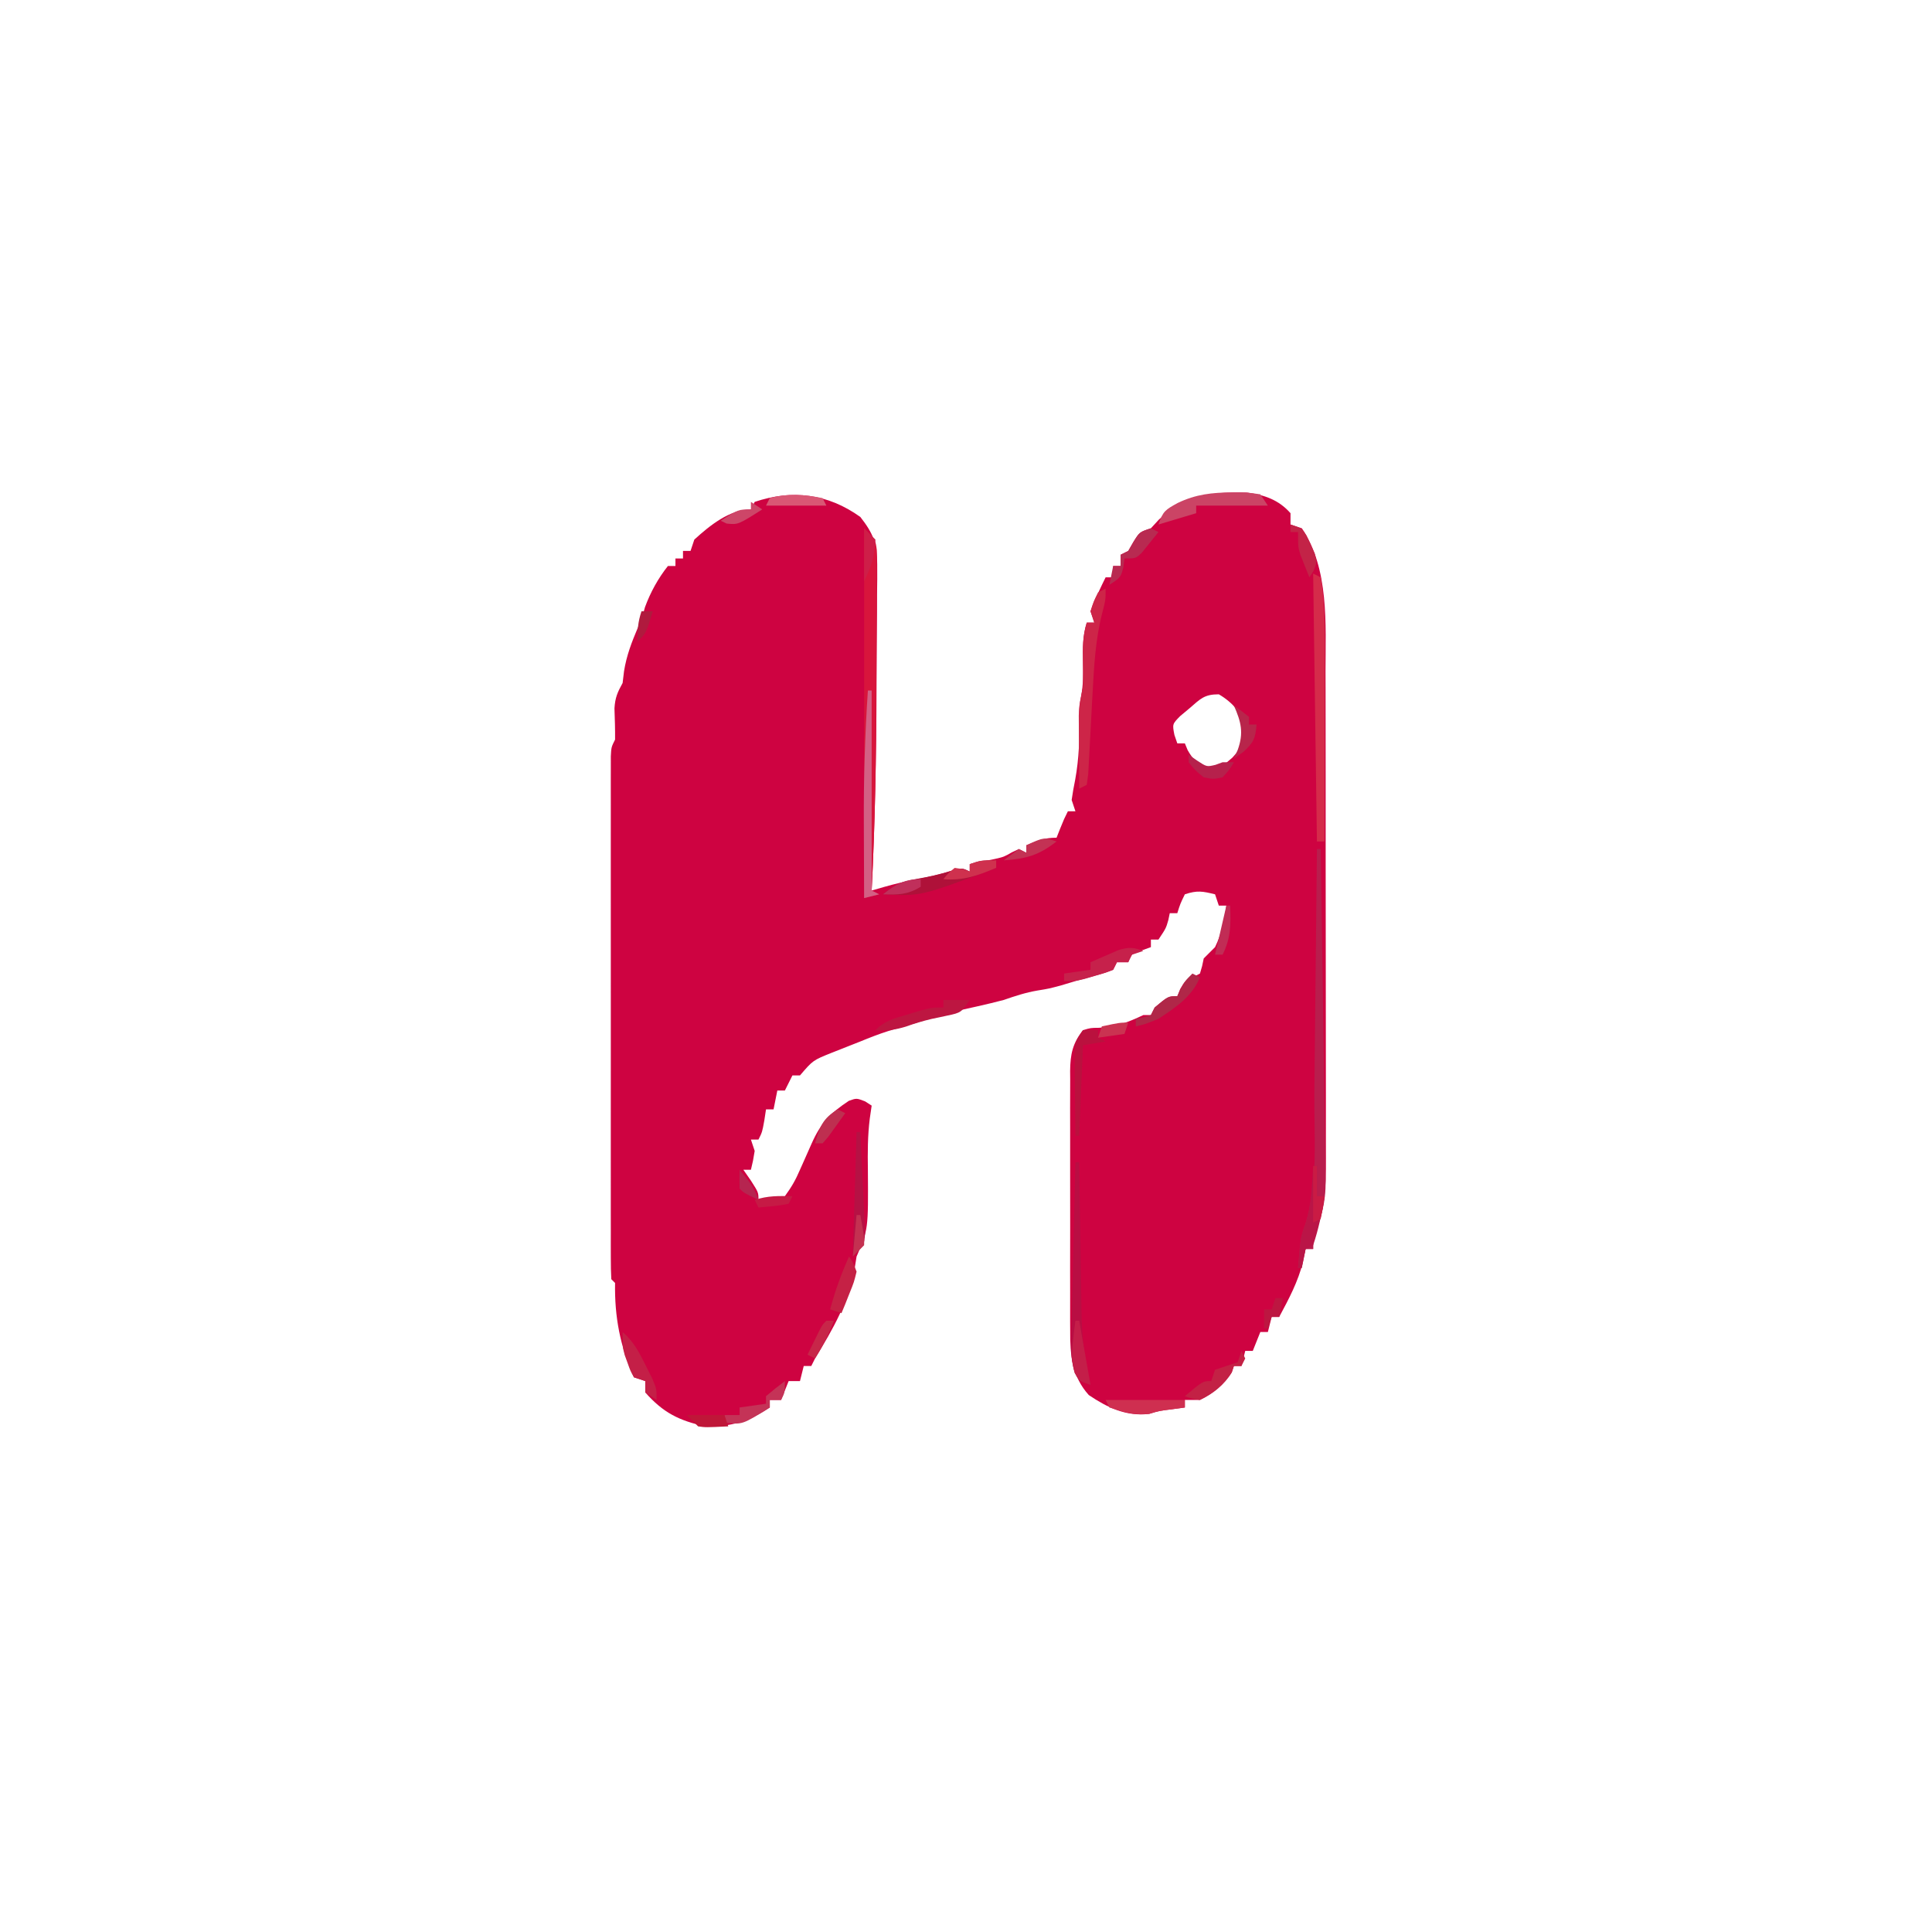
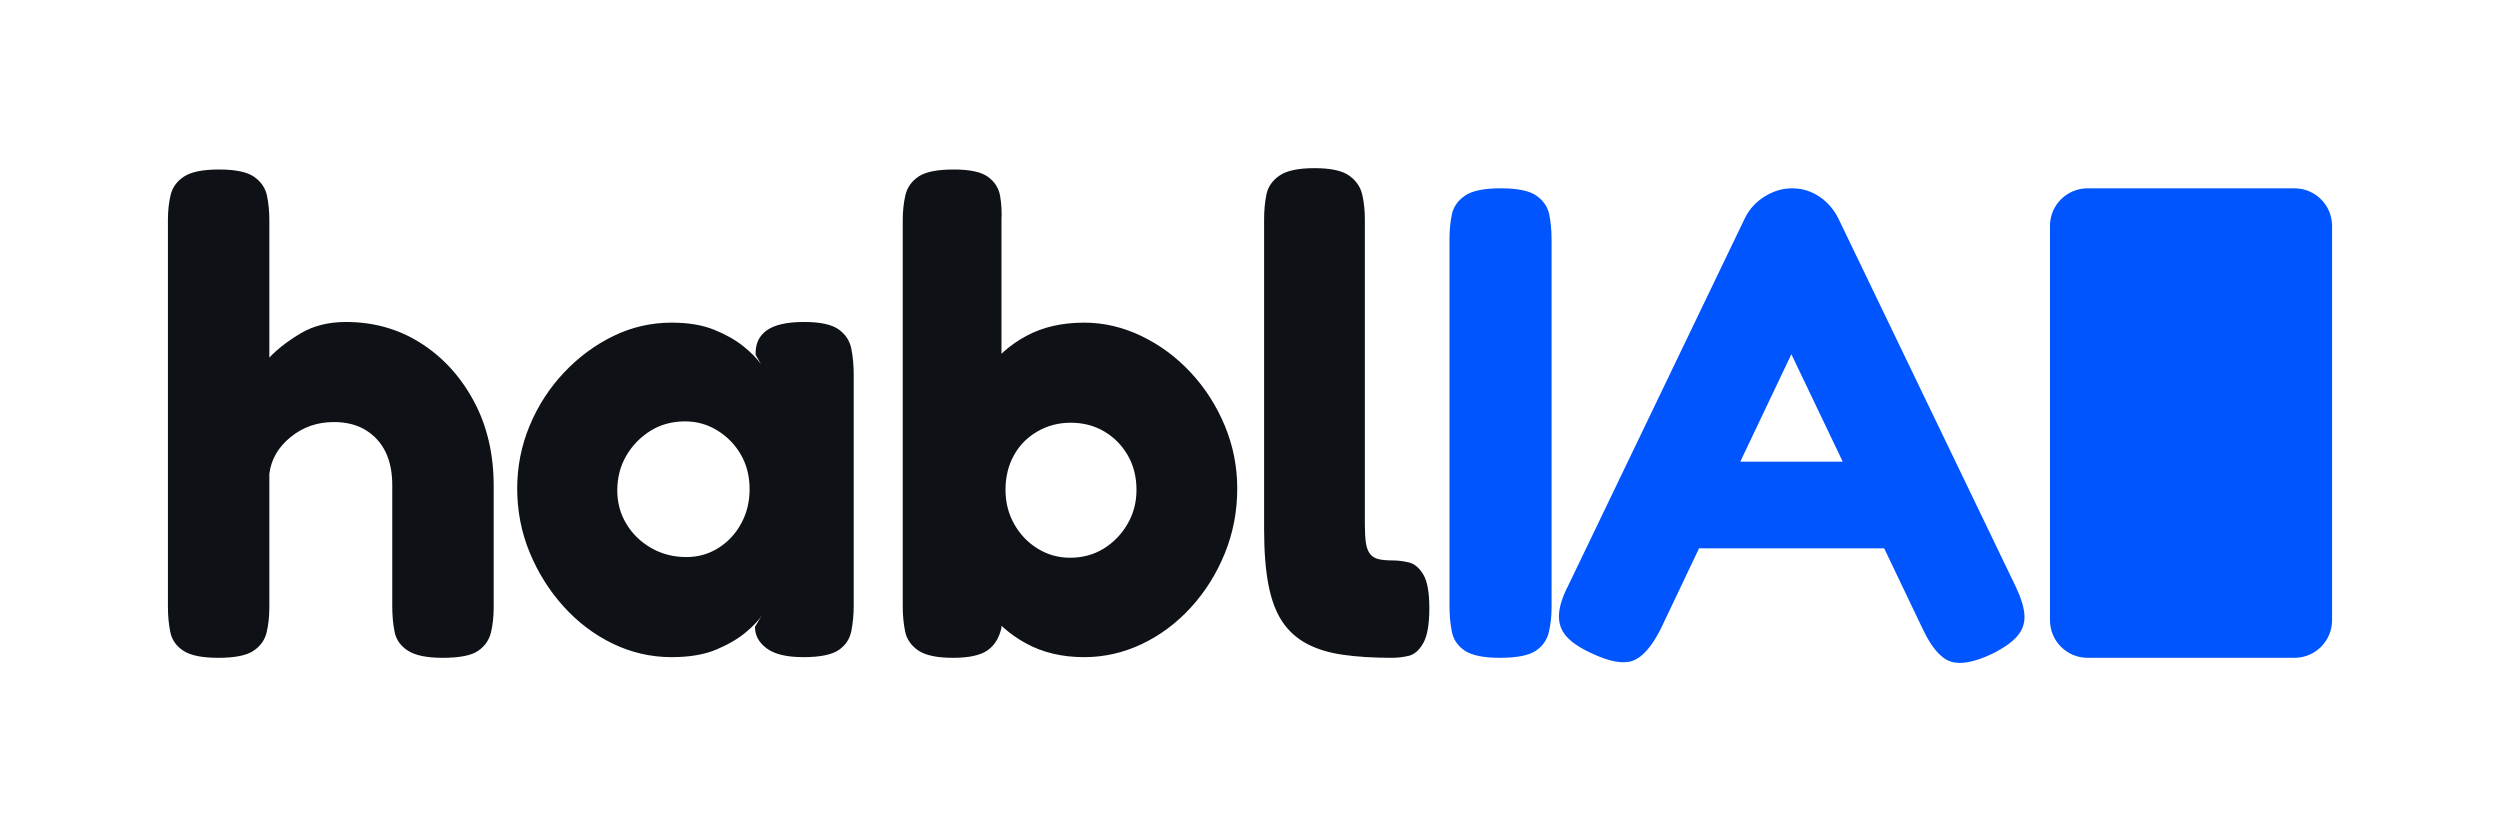
- <svg xmlns="http://www.w3.org/2000/svg" version="1.1" width="512" height="512">
-   <path d="M0 0 C3.37 4.296 4.498 7.083 4.47 12.527 C4.473 13.807 4.476 15.087 4.479 16.406 C4.462 17.798 4.444 19.19 4.426 20.582 C4.421 22.038 4.418 23.494 4.416 24.95 C4.406 28.793 4.372 32.635 4.333 36.477 C4.306 39.539 4.297 42.6 4.289 45.662 C4.242 63.459 3.889 81.222 3 99 C4.101 98.682 5.202 98.363 6.336 98.035 C9.233 97.217 12.046 96.544 15 96 C18.065 95.416 21.02 94.738 24 93.812 C27 93 27 93 29 94 C29 93.34 29 92.68 29 92 C29.603 91.879 30.207 91.758 30.828 91.633 C31.627 91.465 32.427 91.298 33.25 91.125 C34.039 90.963 34.828 90.8 35.641 90.633 C38.033 90.083 38.033 90.083 40.172 88.867 C40.775 88.581 41.378 88.295 42 88 C42.66 88.33 43.32 88.66 44 89 C44 88.34 44 87.68 44 87 C46.906 85.743 48.796 85 52 85 C52.464 83.824 52.464 83.824 52.938 82.625 C54 80 54 80 55 78 C55.66 78 56.32 78 57 78 C56.67 77.01 56.34 76.02 56 75 C56.249 73.198 56.572 71.407 56.938 69.625 C57.967 63.977 58.136 58.639 57.973 52.91 C58 50 58 50 58.496 47.531 C59.11 44.447 59.058 41.579 59 38.438 C58.932 34.757 58.896 31.529 60 28 C60.66 28 61.32 28 62 28 C61.67 27.01 61.34 26.02 61 25 C61.777 22.738 61.777 22.738 62.938 20.312 C63.318 19.504 63.698 18.696 64.09 17.863 C64.39 17.248 64.691 16.634 65 16 C65.66 16 66.32 16 67 16 C67 15.01 67 14.02 67 13 C67.66 13 68.32 13 69 13 C69 12.01 69 11.02 69 10 C69.66 9.67 70.32 9.34 71 9 C71.474 8.175 71.949 7.35 72.438 6.5 C74 4 74 4 77 3 C77.701 2.237 78.403 1.474 79.125 0.688 C86.057 -5.792 93.104 -6.705 102.445 -6.461 C107.048 -5.864 110.868 -4.553 114 -1 C114 -0.01 114 0.98 114 2 C114.99 2.33 115.98 2.66 117 3 C124.255 13.638 123.298 28.556 123.275 40.853 C123.279 42.398 123.284 43.944 123.29 45.489 C123.303 49.646 123.304 53.803 123.302 57.959 C123.301 61.441 123.305 64.923 123.31 68.405 C123.321 76.619 123.322 84.832 123.316 93.046 C123.31 101.503 123.322 109.959 123.343 118.416 C123.361 125.7 123.367 132.984 123.364 140.269 C123.362 144.609 123.364 148.95 123.378 153.291 C123.391 157.368 123.389 161.444 123.376 165.522 C123.374 167.013 123.376 168.505 123.385 169.996 C123.424 177.601 123.199 183.988 120 191 C120 191.99 120 192.98 120 194 C119.34 194 118.68 194 118 194 C117.66 195.671 117.66 195.671 117.312 197.375 C116.019 202.642 113.553 207.245 111 212 C110.34 212 109.68 212 109 212 C108.67 213.32 108.34 214.64 108 216 C107.34 216 106.68 216 106 216 C105.34 217.65 104.68 219.3 104 221 C103.34 221 102.68 221 102 221 C101.67 222.32 101.34 223.64 101 225 C100.34 225 99.68 225 99 225 C98.814 225.557 98.629 226.114 98.438 226.688 C96.367 230.018 93.481 232.208 90 234 C88.68 234 87.36 234 86 234 C86 234.66 86 235.32 86 236 C84.422 236.217 84.422 236.217 82.812 236.438 C79.201 236.887 79.201 236.887 76.562 237.688 C70.433 238.435 65.479 236.025 60.543 232.707 C56.099 227.791 55.56 222.026 55.612 215.666 C55.607 214.863 55.601 214.06 55.596 213.234 C55.583 210.601 55.591 207.969 55.602 205.336 C55.6 203.497 55.597 201.658 55.593 199.819 C55.588 195.974 55.595 192.13 55.609 188.285 C55.626 183.361 55.616 178.438 55.598 173.514 C55.587 169.72 55.591 165.927 55.599 162.133 C55.601 160.317 55.598 158.502 55.591 156.686 C55.583 154.149 55.595 151.613 55.612 149.076 C55.606 148.329 55.6 147.581 55.593 146.812 C55.647 142.387 56.238 139.505 59 136 C61.016 135.398 61.016 135.398 63.25 135.375 C67.814 135.129 70.882 133.933 75 132 C75.66 132 76.32 132 77 132 C77.33 131.34 77.66 130.68 78 130 C81.577 127 81.577 127 84 127 C84.248 126.381 84.495 125.763 84.75 125.125 C86 123 86 123 88.062 122 C89.022 121.505 89.022 121.505 90 121 C90.591 119.054 90.591 119.054 91 117 C92 116 93 115 94 114 C95.747 110.409 96.45 106.942 97 103 C96.34 103 95.68 103 95 103 C94.67 102.01 94.34 101.02 94 100 C90.713 99.2 89.29 98.903 86 100 C84.781 102.504 84.781 102.504 84 105 C83.34 105 82.68 105 82 105 C81.876 105.598 81.752 106.196 81.625 106.812 C81 109 81 109 79 112 C78.34 112 77.68 112 77 112 C77 112.66 77 113.32 77 114 C76.196 114.289 75.391 114.578 74.562 114.875 C71.867 115.733 71.867 115.733 71 118 C70.01 118 69.02 118 68 118 C67.67 118.66 67.34 119.32 67 120 C64.961 120.781 64.961 120.781 62.375 121.5 C61.47 121.755 60.565 122.01 59.633 122.273 C58.764 122.513 57.895 122.753 57 123 C55.763 123.371 54.525 123.743 53.25 124.125 C50 125 50 125 46.938 125.5 C43.808 126.033 40.995 126.958 38 128 C33.465 129.203 28.867 130.16 24.289 131.184 C21.12 131.97 18.087 132.941 15 134 C12.492 134.754 9.979 135.488 7.465 136.219 C4.915 137.027 2.474 137.983 0 139 C-0.837 139.33 -1.673 139.66 -2.535 140 C-3.369 140.33 -4.203 140.66 -5.062 141 C-5.899 141.33 -6.736 141.66 -7.598 142 C-12.558 143.987 -12.558 143.987 -16 148 C-16.66 148 -17.32 148 -18 148 C-18.66 149.32 -19.32 150.64 -20 152 C-20.66 152 -21.32 152 -22 152 C-22.33 153.65 -22.66 155.3 -23 157 C-23.66 157 -24.32 157 -25 157 C-25.144 157.949 -25.289 158.898 -25.438 159.875 C-26 163 -26 163 -27 165 C-27.66 165 -28.32 165 -29 165 C-28.67 165.99 -28.34 166.98 -28 168 C-28.438 170.688 -28.438 170.688 -29 173 C-29.66 173 -30.32 173 -31 173 C-30.34 173.949 -29.68 174.898 -29 175.875 C-27 179 -27 179 -27 181 C-23.631 181.057 -23.631 181.057 -20 180 C-18.225 177.566 -17.159 175.711 -16 173 C-15.662 172.245 -15.325 171.489 -14.977 170.711 C-14.289 169.165 -13.603 167.618 -12.918 166.07 C-10.486 160.586 -7.991 157.998 -3.035 154.723 C-1 154 -1 154 1.254 154.871 C1.83 155.244 2.406 155.616 3 156 C2.835 157.136 2.67 158.271 2.5 159.441 C1.935 163.962 1.927 168.389 2 172.938 C2.113 188.801 2.113 188.801 -1 196 C-1.144 196.907 -1.289 197.815 -1.438 198.75 C-3.025 207.922 -7.198 215.108 -12 223 C-12.33 223.66 -12.66 224.32 -13 225 C-13.66 225 -14.32 225 -15 225 C-15.33 226.32 -15.66 227.64 -16 229 C-16.99 229 -17.98 229 -19 229 C-19.66 230.65 -20.32 232.3 -21 234 C-21.99 234 -22.98 234 -24 234 C-24 234.66 -24 235.32 -24 236 C-29.566 239.751 -34.26 241.119 -41 241 C-47.965 239.54 -52.282 237.373 -57 232 C-57 231.01 -57 230.02 -57 229 C-57.99 228.67 -58.98 228.34 -60 228 C-63.667 219.785 -65.16 211.95 -65 203 C-65.33 202.67 -65.66 202.34 -66 202 C-66.099 200.182 -66.126 198.361 -66.127 196.54 C-66.13 195.355 -66.133 194.171 -66.136 192.95 C-66.134 191.638 -66.131 190.326 -66.129 188.975 C-66.131 187.589 -66.133 186.203 -66.135 184.817 C-66.139 181.042 -66.137 177.267 -66.134 173.492 C-66.132 169.55 -66.134 165.607 -66.136 161.664 C-66.138 155.04 -66.135 148.416 -66.13 141.793 C-66.125 134.127 -66.127 126.461 -66.132 118.796 C-66.137 112.224 -66.137 105.653 -66.135 99.081 C-66.133 95.152 -66.133 91.223 -66.136 87.294 C-66.139 83.599 -66.137 79.905 -66.131 76.211 C-66.129 74.202 -66.132 72.194 -66.136 70.186 C-66.133 68.998 -66.13 67.81 -66.127 66.587 C-66.127 65.55 -66.126 64.513 -66.126 63.445 C-66 61 -66 61 -65 59 C-64.969 56.237 -65.067 53.488 -65.16 50.727 C-64.993 47.887 -64.355 46.45 -63 44 C-62.876 42.969 -62.752 41.938 -62.625 40.875 C-61.947 36.67 -60.617 33.251 -58.969 29.348 C-57.914 26.903 -57.914 26.903 -57.062 23.875 C-55.609 19.943 -53.609 16.294 -51 13 C-50.34 13 -49.68 13 -49 13 C-49 12.34 -49 11.68 -49 11 C-48.34 11 -47.68 11 -47 11 C-47 10.34 -47 9.68 -47 9 C-46.34 9 -45.68 9 -45 9 C-44.67 8.01 -44.34 7.02 -44 6 C-39.924 2.284 -34.662 -2 -29 -2 C-28.67 -2.66 -28.34 -3.32 -28 -4 C-17.988 -7.337 -8.644 -6.189 0 0 Z M87.25 50.688 C86.43 51.372 85.61 52.056 84.766 52.762 C82.673 54.89 82.673 54.89 83.234 57.77 C83.487 58.506 83.74 59.242 84 60 C84.66 60 85.32 60 86 60 C86.248 60.598 86.495 61.196 86.75 61.812 C88.209 64.365 89.436 65.567 92 67 C95.138 67 96.221 65.81 98.625 63.75 C101.677 60.281 101.677 60.281 103 56 C100.992 52.138 98.791 49.201 95 47 C91.122 47 90.15 48.189 87.25 50.688 Z " fill="#CE0341" transform="translate(228,137)" />
-   <path d="M0 0 C3 3 3 3 3.367 5.774 C3.364 6.9 3.36 8.026 3.356 9.186 C3.359 10.467 3.362 11.747 3.366 13.066 C3.354 14.474 3.341 15.881 3.328 17.289 C3.325 18.749 3.323 20.21 3.322 21.67 C3.318 24.749 3.303 27.827 3.281 30.906 C3.254 34.773 3.242 38.639 3.237 42.506 C3.213 60.358 2.903 78.168 2 96 C2.66 96.33 3.32 96.66 4 97 C2.02 97.495 2.02 97.495 0 98 C0 65.66 0 33.32 0 0 Z " fill="#D8153C" transform="translate(229,140)" />
-   <path d="M0 0 C0.33 0 0.66 0 1 0 C1.2 12.248 1.384 24.496 1.547 36.745 C1.623 42.433 1.704 48.12 1.799 53.808 C1.89 59.3 1.967 64.792 2.032 70.284 C2.06 72.376 2.093 74.468 2.132 76.561 C2.185 79.497 2.219 82.434 2.249 85.371 C2.269 86.231 2.289 87.09 2.31 87.976 C2.34 93.687 1.182 97.729 -1 103 C-1 103.99 -1 104.98 -1 106 C-1.66 106 -2.32 106 -3 106 C-3.33 107.65 -3.66 109.3 -4 111 C-4.33 111 -4.66 111 -5 111 C-4.315 102.885 -4.315 102.885 -3 99.188 C0.391 88.38 -0.789 75.7 -0.684 64.453 C-0.663 62.587 -0.642 60.721 -0.621 58.855 C-0.566 53.982 -0.516 49.109 -0.468 44.237 C-0.417 39.249 -0.362 34.261 -0.307 29.273 C-0.2 19.516 -0.098 9.758 0 0 Z " fill="#B91D4D" transform="translate(349,225)" />
-   <path d="M0 0 C0.99 0.495 0.99 0.495 2 1 C3.297 8.7 3.129 16.434 3.098 24.223 C3.096 25.577 3.094 26.932 3.093 28.287 C3.09 31.823 3.08 35.359 3.069 38.895 C3.058 42.515 3.054 46.136 3.049 49.756 C3.038 56.837 3.021 63.919 3 71 C2.34 71 1.68 71 1 71 C0.67 47.57 0.34 24.14 0 0 Z " fill="#D52B4A" transform="translate(348,152)" />
-   <path d="M0 0 C0 3 0 3 -0.938 6.625 C-2.722 13.595 -3.071 20.685 -3.465 27.844 C-3.504 28.544 -3.543 29.244 -3.583 29.965 C-3.744 32.892 -3.904 35.819 -4.05 38.747 C-4.158 40.905 -4.279 43.062 -4.402 45.219 C-4.469 46.497 -4.536 47.775 -4.605 49.092 C-4.736 50.052 -4.866 51.011 -5 52 C-5.99 52.495 -5.99 52.495 -7 53 C-7.029 49.438 -7.047 45.875 -7.062 42.312 C-7.071 41.305 -7.079 40.298 -7.088 39.26 C-7.093 37.795 -7.093 37.795 -7.098 36.301 C-7.103 35.405 -7.108 34.51 -7.114 33.587 C-6.998 30.96 -6.54 28.569 -6 26 C-5.957 23.813 -5.959 21.625 -6 19.438 C-6.068 15.757 -6.104 12.529 -5 9 C-4.34 9 -3.68 9 -3 9 C-3.33 8.01 -3.66 7.02 -4 6 C-3.188 3.375 -3.188 3.375 -2 1 C-1.34 0.67 -0.68 0.34 0 0 Z " fill="#CD2548" transform="translate(293,156)" />
-   <path d="M0 0 C0.33 0 0.66 0 1 0 C1 17.49 1 34.98 1 53 C1.66 53.33 2.32 53.66 3 54 C1.02 54.495 1.02 54.495 -1 55 C-1.025 50.06 -1.043 45.12 -1.055 40.181 C-1.06 38.509 -1.067 36.838 -1.075 35.166 C-1.136 23.406 -0.783 11.735 0 0 Z " fill="#D36084" transform="translate(230,183)" />
-   <path d="M0 0 C0.33 0 0.66 0 1 0 C1.008 0.592 1.016 1.183 1.025 1.793 C1.111 7.991 1.211 14.188 1.317 20.386 C1.355 22.694 1.39 25.002 1.422 27.311 C1.468 30.642 1.526 33.973 1.586 37.305 C1.597 38.325 1.609 39.345 1.621 40.396 C1.751 46.799 2.516 52.769 4 59 C1 58 1 58 -0.179 55.777 C-1.042 52.857 -1.208 50.604 -1.135 47.567 C-1.115 46.506 -1.095 45.446 -1.074 44.353 C-1.042 43.219 -1.01 42.086 -0.977 40.918 C-0.952 39.749 -0.927 38.579 -0.901 37.375 C-0.819 33.645 -0.722 29.916 -0.625 26.188 C-0.567 23.657 -0.509 21.126 -0.453 18.596 C-0.313 12.397 -0.161 6.198 0 0 Z " fill="#B90E43" transform="translate(285,308)" />
-   <path d="M0 0 C0 0.66 0 1.32 0 2 C-19.944 9.529 -19.944 9.529 -30 9 C-27.093 6.548 -24.93 5.545 -21.188 4.938 C-18.045 4.39 -15.043 3.77 -12 2.812 C-9 2 -9 2 -7 3 C-7 2.34 -7 1.68 -7 1 C-4 0 -4 0 0 0 Z " fill="#AF1139" transform="translate(264,228)" />
-   <path d="M0 0 C0.706 -0.006 1.413 -0.012 2.141 -0.018 C4.156 0.031 4.156 0.031 7.5 0.5 C8.16 1.49 8.82 2.48 9.5 3.5 C3.23 3.5 -3.04 3.5 -9.5 3.5 C-9.5 4.16 -9.5 4.82 -9.5 5.5 C-14.45 6.985 -14.45 6.985 -19.5 8.5 C-18.314 4.941 -17.63 4.587 -14.438 2.812 C-9.576 0.477 -5.302 0.021 0 0 Z " fill="#CB4465" transform="translate(326.5,130.5)" />
-   <path d="M0 0 C0.33 0 0.66 0 1 0 C1 2.64 1 5.28 1 8 C1.66 8 2.32 8 3 8 C2.347 12.463 1.428 16.717 0 21 C-0.66 21.33 -1.32 21.66 -2 22 C-2.656 24.527 -2.656 24.527 -3 27 C-3.33 27 -3.66 27 -4 27 C-3.315 18.885 -3.315 18.885 -2 15.188 C-0.447 10.236 -0.317 5.16 0 0 Z " fill="#BA1547" transform="translate(348,309)" />
-   <path d="M0 0 C2.31 0 4.62 0 7 0 C4.836 3.245 4.652 3.393 1.125 4.125 C0.447 4.272 -0.231 4.419 -0.93 4.57 C-1.613 4.712 -2.296 4.854 -3 5 C-5.406 5.566 -7.603 6.218 -9.938 7.062 C-12.839 7.951 -14.996 8.177 -18 8 C-15.401 5.401 -13.073 4.932 -9.562 3.875 C-7.832 3.345 -7.832 3.345 -6.066 2.805 C-3 2 -3 2 0 2 C0 1.34 0 0.68 0 0 Z " fill="#BD1641" transform="translate(250,265)" />
-   <path d="M0 0 C-0.99 0.33 -1.98 0.66 -3 1 C-3.33 1.66 -3.66 2.32 -4 3 C-4.99 3 -5.98 3 -7 3 C-7.33 3.66 -7.66 4.32 -8 5 C-10.18 5.852 -10.18 5.852 -12.875 6.625 C-13.759 6.885 -14.644 7.146 -15.555 7.414 C-18 8 -18 8 -21 8 C-21 7.34 -21 6.68 -21 6 C-17.535 5.505 -17.535 5.505 -14 5 C-14 4.34 -14 3.68 -14 3 C-12.423 2.299 -10.838 1.614 -9.25 0.938 C-7.927 0.363 -7.927 0.363 -6.578 -0.223 C-3.847 -1.046 -2.631 -0.977 0 0 Z " fill="#C6214B" transform="translate(303,252)" />
-   <path d="M0 0 C0.33 0.66 0.66 1.32 1 2 C0.67 2.66 0.34 3.32 0 4 C-0.66 4 -1.32 4 -2 4 C-2.186 4.557 -2.371 5.114 -2.562 5.688 C-4.614 8.987 -7.462 11.365 -11 13 C-13.227 12.637 -13.227 12.637 -15 12 C-10.25 8 -10.25 8 -8 8 C-7.67 7.01 -7.34 6.02 -7 5 C-5 4.333 -3 3.667 -1 3 C-0.67 2.01 -0.34 1.02 0 0 Z " fill="#C32145" transform="translate(329,358)" />
-   <path d="M0 0 C2.972 2.57 4.453 5.505 6.188 9 C6.717 10.052 7.247 11.104 7.793 12.188 C9 15 9 15 9 18 C8.01 17.34 7.02 16.68 6 16 C6 15.01 6 14.02 6 13 C5.01 12.67 4.02 12.34 3 12 C2.051 10.293 2.051 10.293 1.312 8.188 C1.061 7.5 0.81 6.813 0.551 6.105 C0 4 0 4 0 0 Z " fill="#C41F47" transform="translate(165,353)" />
-   <path d="M0 0 C1.32 0 2.64 0 4 0 C4 0.66 4 1.32 4 2 C4.66 2.33 5.32 2.66 6 3 C4.02 3.33 2.04 3.66 0 4 C-0.33 11.92 -0.66 19.84 -1 28 C-1.33 28 -1.66 28 -2 28 C-2.058 23.896 -2.094 19.792 -2.125 15.688 C-2.142 14.52 -2.159 13.353 -2.176 12.15 C-2.182 11.032 -2.189 9.914 -2.195 8.762 C-2.206 7.73 -2.216 6.698 -2.227 5.635 C-2 3 -2 3 0 0 Z " fill="#BA113E" transform="translate(287,273)" />
-   <path d="M0 0 C6.93 0 13.86 0 21 0 C21 0.66 21 1.32 21 2 C19.422 2.217 19.422 2.217 17.812 2.438 C14.201 2.887 14.201 2.887 11.562 3.688 C7.666 4.163 4.739 3.184 1 2 C0.67 1.34 0.34 0.68 0 0 Z " fill="#CF2F50" transform="translate(293,371)" />
-   <path d="M0 0 C0.66 0.33 1.32 0.66 2 1 C-0.158 6.212 -4.417 8.952 -9 12 C-12.562 13.438 -12.562 13.438 -15 14 C-15 13.34 -15 12.68 -15 12 C-14.361 11.876 -13.721 11.752 -13.062 11.625 C-12.382 11.419 -11.701 11.213 -11 11 C-10.67 10.34 -10.34 9.68 -10 9 C-6.423 6 -6.423 6 -4 6 C-3.567 5.072 -3.567 5.072 -3.125 4.125 C-2 2 -2 2 0 0 Z " fill="#B02748" transform="translate(316,258)" />
-   <path d="M0 0 C0.33 0 0.66 0 1 0 C1.217 4.217 1.414 8.434 1.592 12.653 C1.655 14.087 1.724 15.522 1.799 16.956 C1.905 19.019 1.992 21.081 2.074 23.145 C2.132 24.386 2.189 25.627 2.249 26.906 C2 30 2 30 -1 33 C-0.67 22.11 -0.34 11.22 0 0 Z " fill="#B61144" transform="translate(227,300)" />
-   <path d="M0 0 C0.66 0.33 1.32 0.66 2 1 C1.073 2.175 0.133 3.34 -0.812 4.5 C-1.596 5.475 -1.596 5.475 -2.395 6.469 C-4 8 -4 8 -7 8 C-7.103 8.784 -7.206 9.568 -7.312 10.375 C-8 13 -8 13 -11 15 C-10.67 13.35 -10.34 11.7 -10 10 C-9.34 10 -8.68 10 -8 10 C-8 9.01 -8 8.02 -8 7 C-7.34 6.67 -6.68 6.34 -6 6 C-5.526 5.175 -5.051 4.35 -4.562 3.5 C-3 1 -3 1 0 0 Z " fill="#B82A51" transform="translate(305,140)" />
-   <path d="M0 0 C0 3 0 3 -1 5 C-1.99 5 -2.98 5 -4 5 C-4 5.66 -4 6.32 -4 7 C-11.286 11.571 -11.286 11.571 -16 11 C-16 10.34 -16 9.68 -16 9 C-14.68 9 -13.36 9 -12 9 C-12 8.34 -12 7.68 -12 7 C-8.535 6.505 -8.535 6.505 -5 6 C-5 5.34 -5 4.68 -5 4 C-3.374 2.618 -1.707 1.281 0 0 Z " fill="#C43357" transform="translate(208,366)" />
-   <path d="M0 0 C1.117 1.641 1.117 1.641 2 4 C1.32 6.797 1.32 6.797 0.125 9.75 C-0.264 10.735 -0.654 11.72 -1.055 12.734 C-1.367 13.482 -1.679 14.23 -2 15 C-2.99 14.67 -3.98 14.34 -5 14 C-3.7 9.101 -2.076 4.624 0 0 Z " fill="#C52145" transform="translate(225,333)" />
-   <path d="M0 0 C2 1.375 2 1.375 4 3 C4 3.66 4 4.32 4 5 C4.66 5 5.32 5 6 5 C5.694 8.674 5.242 9.781 2.438 12.312 C1.633 12.869 0.829 13.426 0 14 C0.33 13.258 0.66 12.515 1 11.75 C2.652 7.207 1.891 4.255 0 0 Z " fill="#B8254B" transform="translate(327,187)" />
-   <path d="M0 0 C0.33 0.66 0.66 1.32 1 2 C-4.28 2 -9.56 2 -15 2 C-14.67 1.34 -14.34 0.68 -14 0 C-9.085 -1.319 -4.929 -0.919 0 0 Z " fill="#D95774" transform="translate(218,132)" />
-   <path d="M0 0 C0.33 0 0.66 0 1 0 C1.99 5.61 2.98 11.22 4 17 C1 16 1 16 -0.211 13.801 C-1.098 10.653 -1.015 8.422 -0.625 5.188 C-0.514 4.212 -0.403 3.236 -0.289 2.23 C-0.194 1.494 -0.098 0.758 0 0 Z " fill="#C41E49" transform="translate(285,350)" />
-   <path d="M0 0 C0 0.66 0 1.32 0 2 C-4.93 4.04 -8.58 5.407 -14 5 C-12.75 3.438 -12.75 3.438 -11 2 C-8.812 2.312 -8.812 2.312 -7 3 C-7 2.34 -7 1.68 -7 1 C-4 0 -4 0 0 0 Z " fill="#CF314E" transform="translate(264,228)" />
-   <path d="M0 0 C-4.75 3.681 -8.007 4.587 -14 5 C-12.68 4.01 -11.36 3.02 -10 2 C-9.34 2.33 -8.68 2.66 -8 3 C-8 2.34 -8 1.68 -8 1 C-3.375 -1.125 -3.375 -1.125 0 0 Z " fill="#C33254" transform="translate(280,223)" />
-   <path d="M0 0 C0.99 0.99 1.98 1.98 3 3 C2.761 7.385 1.98 10.039 0 14 C0 9.38 0 4.76 0 0 Z " fill="#CE1E48" transform="translate(229,140)" />
-   <path d="M0 0 C3 1 3 1 4.238 2.926 C4.593 3.713 4.947 4.501 5.312 5.312 C5.68 6.092 6.047 6.872 6.426 7.676 C7 10 7 10 6.105 12.293 C5.741 12.856 5.376 13.42 5 14 C4.492 12.753 3.994 11.503 3.5 10.25 C3.222 9.554 2.943 8.858 2.656 8.141 C2 6 2 6 2 2 C1.34 2 0.68 2 0 2 C0 1.34 0 0.68 0 0 Z " fill="#C32347" transform="translate(342,139)" />
-   <path d="M0 0 C0.743 0.516 1.485 1.031 2.25 1.562 C4.806 3.241 4.806 3.241 7.125 2.688 C7.744 2.461 8.363 2.234 9 2 C9.99 2 10.98 2 12 2 C10.812 4 10.812 4 9 6 C6.562 6.5 6.562 6.5 4 6 C1.688 4.125 1.688 4.125 0 2 C0 1.34 0 0.68 0 0 Z " fill="#B6214C" transform="translate(315,200)" />
-   <path d="M0 0 C3.3 0 6.6 0 10 0 C10.33 0.99 10.66 1.98 11 3 C5.043 3.293 5.043 3.293 3 3 C2.01 2.01 1.02 1.02 0 0 Z " fill="#BF1638" transform="translate(182,375)" />
-   <path d="M0 0 C0.33 0 0.66 0 1 0 C1 2.64 1 5.28 1 8 C1.66 8 2.32 8 3 8 C2.625 10.938 2.625 10.938 2 14 C1.01 14.495 1.01 14.495 0 15 C0 10.05 0 5.1 0 0 Z " fill="#CA1B44" transform="translate(348,309)" />
-   <path d="M0 0 C0.66 0 1.32 0 2 0 C0.665 3.594 -0.96 6.755 -3 10 C-3.66 9.67 -4.32 9.34 -5 9 C-4.357 7.686 -3.71 6.374 -3.062 5.062 C-2.703 4.332 -2.343 3.601 -1.973 2.848 C-1 1 -1 1 0 0 Z " fill="#C72649" transform="translate(219,350)" />
-   <path d="M0 0 C0.33 0 0.66 0 1 0 C1.167 4.921 1.248 8.503 -1 13 C-1.66 13 -2.32 13 -3 13 C-2.01 8.71 -1.02 4.42 0 0 Z " fill="#C12C55" transform="translate(325,240)" />
-   <path d="M0 0 C0.66 0.33 1.32 0.66 2 1 C1.05 2.339 0.089 3.671 -0.875 5 C-1.409 5.742 -1.942 6.485 -2.492 7.25 C-3.239 8.116 -3.239 8.116 -4 9 C-4.66 9 -5.32 9 -6 9 C-4.839 4.645 -3.923 2.354 0 0 Z " fill="#BE2F50" transform="translate(222,294)" />
-   <path d="M0 0 C0.99 0.66 1.98 1.32 3 2 C-3.4 6.062 -3.4 6.062 -6.438 5.75 C-6.953 5.503 -7.469 5.255 -8 5 C-3.375 2 -3.375 2 0 2 C0 1.34 0 0.68 0 0 Z " fill="#CD4668" transform="translate(199,133)" />
-   <path d="M0 0 C0.66 0 1.32 0 2 0 C1.67 1.65 1.34 3.3 1 5 C0.34 5 -0.32 5 -1 5 C-1.33 5.99 -1.66 6.98 -2 8 C-2.33 8 -2.66 8 -3 8 C-3 6.35 -3 4.7 -3 3 C-2.34 3 -1.68 3 -1 3 C-0.67 2.01 -0.34 1.02 0 0 Z " fill="#BD1641" transform="translate(338,344)" />
-   <path d="M0 0 C2.252 2.688 3.882 4.646 5 8 C1.125 6.125 1.125 6.125 0 5 C-0.041 3.334 -0.043 1.666 0 0 Z " fill="#B62550" transform="translate(196,310)" />
-   <path d="M0 0 C0 0.66 0 1.32 0 2 C-3.402 4.094 -6.053 4.179 -10 4 C-6.649 1.342 -4.394 0 0 0 Z " fill="#C02F5B" transform="translate(244,233)" />
-   <path d="M0 0 C0.33 0 0.66 0 1 0 C2.074 5.957 2.074 5.957 2 8 C1.01 8.99 0.02 9.98 -1 11 C-0.67 7.37 -0.34 3.74 0 0 Z " fill="#C43151" transform="translate(227,322)" />
-   <path d="M0 0 C-0.33 0.66 -0.66 1.32 -1 2 C-3.649 2.594 -6.292 2.742 -9 3 C-9.33 2.34 -9.66 1.68 -10 1 C-6.527 -0.158 -3.639 -0.069 0 0 Z " fill="#C61A45" transform="translate(210,317)" />
-   <path d="M0 0 C-0.33 0.99 -0.66 1.98 -1 3 C-3.31 3.33 -5.62 3.66 -8 4 C-7.67 3.01 -7.34 2.02 -7 1 C-2.25 0 -2.25 0 0 0 Z " fill="#CA3351" transform="translate(299,271)" />
-   <path d="M0 0 C0.99 0 1.98 0 3 0 C1.25 5.75 1.25 5.75 -1 8 C-1.082 4.956 -0.976 2.928 0 0 Z " fill="#B01A3E" transform="translate(170,162)" />
-   <path d="" fill="#C0003F" transform="translate(0,0)" />
+ <svg xmlns="http://www.w3.org/2000/svg" viewBox="-85.20 -388.00 1488.80 494.65" width="1489" height="495">
+   <path id="nombre-habl" fill="#0e1116" d="M44.8 3.6Q30.4 3.6 24.0 -0.6Q17.6 -4.8 16.2 -11.8Q14.8 -18.8 14.8 -26.8V-257.2Q14.8 -265.2 16.4 -272.0Q18.0 -278.8 24.4 -283.0Q30.8 -287.2 45.2 -287.2Q60.0 -287.2 66.2 -282.8Q72.4 -278.4 73.8 -271.6Q75.2 -264.8 75.2 -256.8V-175.2Q82.4 -182.8 93.8 -189.6Q105.2 -196.4 120.8 -196.4Q145.6 -196.4 165.4 -183.8Q185.2 -171.2 197.0 -149.2Q208.8 -127.2 208.8 -98.8V-26.4Q208.8 -18.4 207.2 -11.6Q205.6 -4.8 199.6 -0.6Q193.6 3.6 178.4 3.6Q164.4 3.6 157.8 -0.6Q151.2 -4.8 149.8 -11.8Q148.4 -18.8 148.4 -26.8V-99.2Q148.4 -110.8 144.4 -119.0Q140.4 -127.2 132.6 -132.0Q124.8 -136.8 113.6 -136.8Q98.8 -136.8 87.8 -127.8Q76.8 -118.8 75.2 -106.0V-26.4Q75.2 -18.4 73.6 -11.6Q72.0 -4.8 65.8 -0.6Q59.6 3.6 44.8 3.6Z M393.2 3.2Q378.4 3.2 371.4 -2.0Q364.4 -7.2 364.4 -14.8L368.4 -21.6Q366.0 -17.6 359.2 -11.8Q352.4 -6.0 341.6 -1.4Q330.8 3.2 314.8 3.2Q296.4 3.2 279.8 -4.8Q263.2 -12.8 250.4 -27.0Q237.6 -41.2 230.2 -59.2Q222.8 -77.2 222.8 -97.2Q222.8 -116.8 230.2 -134.6Q237.6 -152.4 250.6 -166.2Q263.6 -180.0 280.0 -188.0Q296.4 -196.0 314.8 -196.0Q329.6 -196.0 340.0 -191.8Q350.4 -187.6 357.4 -182.0Q364.4 -176.4 368.0 -171.2L364.8 -176.8Q364.4 -186.4 371.4 -191.4Q378.4 -196.4 393.6 -196.4Q408.0 -196.4 414.2 -192.0Q420.4 -187.6 421.8 -180.4Q423.2 -173.2 423.2 -165.2V-27.2Q423.2 -19.6 421.8 -12.4Q420.4 -5.2 414.2 -1.0Q408.0 3.2 393.2 3.2ZM323.6 -56.4Q334.0 -56.4 342.6 -61.8Q351.2 -67.2 356.2 -76.4Q361.2 -85.6 361.2 -96.8Q361.2 -108.4 356 -117.4Q350.8 -126.4 342 -131.8Q333.2 -137.2 322.8 -137.2Q311.2 -137.2 302.2 -131.6Q293.2 -126.0 287.8 -116.8Q282.4 -107.6 282.4 -96.0Q282.4 -85.2 287.8 -76.2Q293.2 -67.2 302.6 -61.8Q312.0 -56.4 323.6 -56.4Z M560.4 3.2Q540.8 3.2 525.8 -5.0Q510.8 -13.2 501 -27.2Q491.2 -41.2 486.2 -59.2Q481.2 -77.2 481.6 -97.6Q481.6 -117.2 486.8 -135.2Q492 -153.2 501.8 -166.8Q511.6 -180.4 526.2 -188.2Q540.8 -196.0 560.4 -196.0Q578 -196.0 594.6 -188.0Q611.2 -180.0 624.0 -166.2Q636.8 -152.4 644.2 -134.6Q651.6 -116.8 651.6 -97.2Q651.6 -76.8 644.2 -58.6Q636.8 -40.4 624.0 -26.4Q611.2 -12.4 594.8 -4.6Q578.4 3.2 560.4 3.2ZM552 -56.0Q563.2 -56.0 572.0 -61.4Q580.8 -66.8 586.2 -76.0Q591.6 -85.2 591.6 -96.4Q591.6 -108.0 586.4 -117.0Q581.2 -126.0 572.4 -131.2Q563.6 -136.4 552.4 -136.4Q541.6 -136.4 532.6 -131.2Q523.6 -126.0 518.6 -117.0Q513.6 -108.0 513.6 -96.4Q513.6 -85.2 518.8 -76.0Q524 -66.8 532.8 -61.4Q541.6 -56.0 552 -56.0ZM482.4 3.6Q468 3.6 461.6 -0.8Q455.2 -5.2 453.8 -12.2Q452.4 -19.2 452.4 -26.8V-256.8Q452.4 -265.2 454 -272.0Q455.6 -278.8 461.8 -283.0Q468 -287.2 482.8 -287.2Q497.2 -287.2 503.2 -282.8Q509.2 -278.4 510.4 -271.4Q511.6 -264.4 511.2 -256.8V-14.4Q509.2 -5.2 502.8 -0.8Q496.4 3.6 482.4 3.6Z M743.6 3.6Q727.2 3.6 714.6 1.8Q702 0.0 693 -4.8Q684 -9.6 678.4 -18.0Q672.8 -26.4 670.2 -39.8Q667.6 -53.2 667.6 -72.8V-257.6Q667.6 -265.6 669 -272.4Q670.4 -279.2 676.8 -283.6Q683.2 -288.0 697.6 -288.0Q712 -288.0 718.2 -283.6Q724.4 -279.2 726 -272.4Q727.6 -265.6 727.6 -257.6V-75.6Q727.6 -69.2 728.2 -65.0Q728.8 -60.8 730.6 -58.4Q732.4 -56.0 735.6 -55.2Q738.8 -54.4 744 -54.4Q748.8 -54.4 753.8 -53.2Q758.8 -52.0 762.4 -46.0Q766 -40.0 766 -26.0Q766 -11.6 762.4 -5.2Q758.8 1.2 753.8 2.4Q748.8 3.6 743.6 3.6Z" />
+   <path id="nombre-IA" fill="#0055ff" d="M808 3.6Q793.6 3.6 787.2 -0.6Q780.8 -4.8 779.4 -12Q778 -19.2 778 -26.8V-245.6Q778 -253.6 779.4 -260.4Q780.8 -267.2 787.2 -271.6Q793.6 -276.0 808.4 -276.0Q823.6 -276.0 829.8 -271.6Q836 -267.2 837.4 -260.4Q838.8 -253.6 838.8 -245.2V-26.4Q838.8 -18.8 837.2 -11.8Q835.6 -4.8 829.4 -0.6Q823.2 3.6 808 3.6Z M1115.2 -38.8Q1120.0 -28.8 1120.4 -21.8Q1120.8 -14.8 1116.2 -9.4Q1111.6 -4.0 1101.2 1.2Q1085.2 8.8 1076.4 5.8Q1067.6 2.8 1060.0 -13.2L981.6 -177.2L903.6 -13.2Q895.6 2.4 887 5.4Q878.4 8.4 862.4 0.8Q852 -4.0 847.4 -9.4Q842.8 -14.8 843.2 -22.2Q843.6 -29.6 848.8 -39.6L954 -258.4Q958 -266.4 965.8 -271.2Q973.6 -276.0 982 -276.0Q988 -276.0 993.2 -273.8Q998.4 -271.6 1002.6 -267.6Q1006.8 -263.6 1009.6 -258.0ZM914.4 -61.6 939.2 -113.2H1024.4L1049.2 -61.6Z" />
+   <rect id="bloque" x="1135.60" y="-276.00" width="168.00" height="279.60" rx="22.40" fill="#0055ff" />
</svg>
